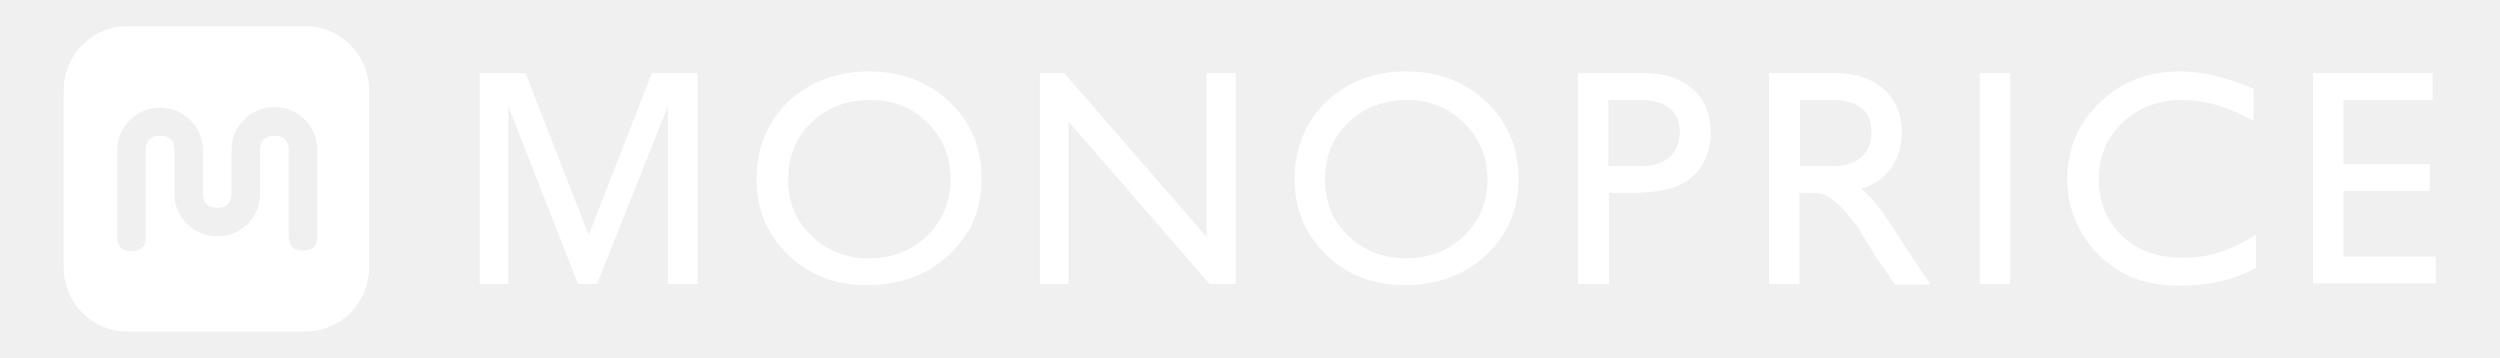
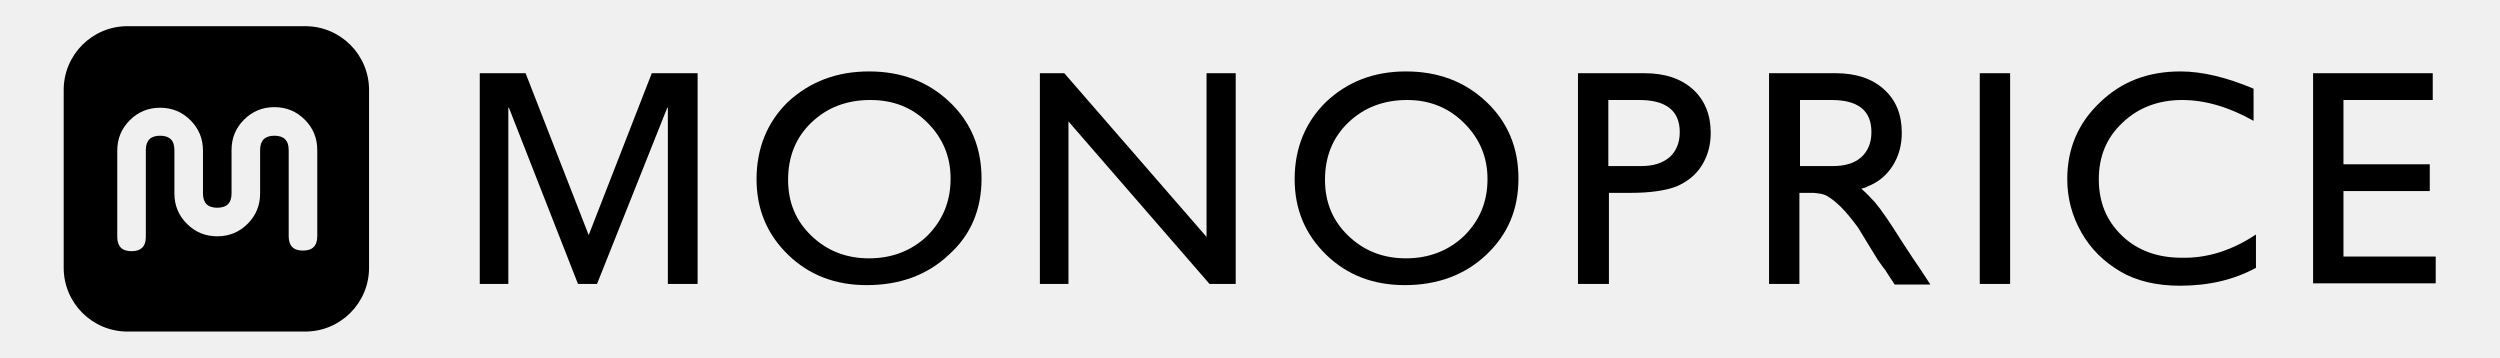
<svg xmlns="http://www.w3.org/2000/svg" version="1.1" id="Layer_1" x="0px" y="0px" viewBox="0 0 420 60" style="enable-background:new 0 0 420 60;" xml:space="preserve">
-   <style type="text/css">
+   <defs id="defs3498" />
+   <style type="text/css" id="style3455">
	.st0{fill:#FFFFFF;}
</style>
-   <g>
-     <path class="st0" d="M51.3,4.4C57.2,4.4,62,9.2,62,15.1v29.9c0,5.9-4.8,10.7-10.7,10.7H21.4c-5.9,0-10.7-4.8-10.7-10.7V15.1   c0-5.9,4.8-10.7,10.7-10.7H51.3 M53.3,25.2c0-2-0.7-3.7-2.1-5.1c-1.4-1.4-3.1-2.1-5.1-2.1c-2,0-3.7,0.7-5.1,2.1   c-1.4,1.4-2.1,3.1-2.1,5.1v7.3c0,1.6-0.8,2.4-2.4,2.4c-1.6,0-2.4-0.8-2.4-2.4v-6.8v-0.4c0-2-0.7-3.7-2.1-5.1   c-1.4-1.4-3.1-2.1-5.1-2.1c-2,0-3.7,0.7-5.1,2.1c-1.4,1.4-2.1,3.1-2.1,5.1v14.5c0,1.6,0.8,2.4,2.4,2.4s2.4-0.8,2.4-2.4V25.2h0   c0-1.6,0.8-2.4,2.4-2.4c1.6,0,2.4,0.8,2.4,2.4v7.3c0,2,0.7,3.7,2.1,5.1c1.4,1.4,3.1,2.1,5.1,2.1c2,0,3.7-0.7,5.1-2.1   c1.4-1.4,2.1-3.1,2.1-5.1V32v-6.8c0-1.6,0.8-2.4,2.4-2.4c1.6,0,2.4,0.8,2.4,2.4h0l0,14.5c0,1.6,0.8,2.4,2.4,2.4   c1.6,0,2.4-0.8,2.4-2.4V25.2z" />
-     <path class="st0" d="M146,12c5.4,0,9.9,1.7,13.5,5.1c3.6,3.4,5.4,7.7,5.4,12.9c0,5.2-1.8,9.5-5.5,12.8c-3.6,3.4-8.2,5.1-13.8,5.1   c-5.3,0-9.7-1.7-13.2-5.1c-3.5-3.4-5.3-7.6-5.3-12.7c0-5.2,1.8-9.6,5.3-13C136.1,13.7,140.6,12,146,12z M146.2,16.8   c-4,0-7.3,1.3-9.9,3.8c-2.6,2.5-3.9,5.7-3.9,9.6c0,3.8,1.3,6.9,3.9,9.4c2.6,2.5,5.8,3.8,9.7,3.8c3.9,0,7.2-1.3,9.8-3.8   c2.6-2.6,3.9-5.8,3.9-9.6c0-3.7-1.3-6.8-3.9-9.4C153.2,18,150,16.8,146.2,16.8z" />
-     <path class="st0" d="M202.8,12.3h4.8v35.4h-4.4l-23.7-27.3v27.3h-4.8V12.3h4.1l23.9,27.5V12.3z" />
-     <path class="st0" d="M236.2,12c5.4,0,9.9,1.7,13.5,5.1c3.6,3.4,5.4,7.7,5.4,12.9c0,5.2-1.8,9.4-5.4,12.8c-3.6,3.4-8.2,5.1-13.7,5.1   c-5.3,0-9.7-1.7-13.2-5.1c-3.5-3.4-5.3-7.6-5.3-12.7c0-5.2,1.8-9.6,5.3-13C226.3,13.8,230.7,12,236.2,12z M236.4,16.8   c-4,0-7.3,1.3-9.9,3.8c-2.6,2.5-3.9,5.7-3.9,9.6c0,3.8,1.3,6.9,3.9,9.4c2.6,2.5,5.8,3.8,9.7,3.8c3.9,0,7.2-1.3,9.8-3.8   c2.6-2.6,3.9-5.7,3.9-9.5c0-3.7-1.3-6.8-3.9-9.4C243.4,18.1,240.2,16.8,236.4,16.8z" />
-     <path class="st0" d="M265.1,47.7V12.3h11.2c3.4,0,6.1,0.9,8.1,2.7s3,4.3,3,7.3c0,2.1-0.5,3.9-1.5,5.5c-1,1.6-2.4,2.7-4.2,3.5   c-1.8,0.7-4.4,1.1-7.7,1.1h-3.7v15.3H265.1z M275.4,16.8h-5.2v11.1h5.5c2.1,0,3.6-0.5,4.8-1.5c1.1-1,1.7-2.4,1.7-4.2   C282.2,18.6,279.9,16.8,275.4,16.8z" />
-     <path class="st0" d="M322.6,45.2c-0.7-1-1.7-2.5-3-4.5c-2-3.2-3.5-5.4-4.6-6.7c-0.8-0.9-1.5-1.6-2.3-2.3c0.4-0.1,0.8-0.2,1.1-0.4   c1.8-0.7,3.2-1.9,4.2-3.5c1-1.6,1.5-3.4,1.5-5.5c0-3.1-1-5.5-3-7.3c-2-1.8-4.7-2.7-8.1-2.7h-11.2v35.4h5.1V32.4h2.4   c1,0.1,1.7,0.2,2.2,0.5c0.7,0.4,1.5,1,2.4,1.9c0.9,0.9,1.8,2,2.9,3.5l1.7,2.8l1.6,2.6l1,1.4c0.2,0.2,0.3,0.3,0.3,0.4l1.5,2.3h6   L322.6,45.2z M302.5,16.8h5.2c4.5,0,6.7,1.8,6.7,5.4c0,1.8-0.6,3.2-1.7,4.2c-1.1,1-2.7,1.5-4.8,1.5h-5.5V16.8z" />
-     <path class="st0" d="M332.6,12.3h5.1v35.4h-5.1V12.3z" />
-     <path class="st0" d="M379,39.4V45c-3.7,2-7.9,3-12.8,3c-3.9,0-7.3-0.8-10-2.4s-4.9-3.7-6.5-6.5c-1.6-2.8-2.4-5.8-2.4-9   c0-5.1,1.8-9.4,5.5-12.9c3.6-3.5,8.1-5.2,13.5-5.2c3.7,0,7.8,1,12.3,2.9v5.4c-4.1-2.3-8.1-3.5-12-3.5c-4,0-7.4,1.3-10,3.8   c-2.7,2.5-4,5.7-4,9.5c0,3.9,1.3,7,3.9,9.5c2.6,2.5,6,3.7,10,3.7C370.8,43.4,374.9,42.1,379,39.4z" />
-     <path class="st0" d="M388.6,12.3h20.1v4.5h-15v10.8h14.5v4.5h-14.5v11h15.5v4.5h-20.6V12.3z" />
-     <g>
-       <path class="st0" d="M98.9,39.5L98.9,39.5l10.6-27.2h7.7v35.4h-5V18.1h-0.1l-11.8,29.6h-3.2L85.5,18.1h-0.1v29.6h-4.8V12.3h7.7    L98.9,39.5z" />
+   <g id="g3457">
+     <path class="st0" d="M51.3,4.4C57.2,4.4,62,9.2,62,15.1v29.9c0,5.9-4.8,10.7-10.7,10.7H21.4c-5.9,0-10.7-4.8-10.7-10.7V15.1   c0-5.9,4.8-10.7,10.7-10.7H51.3 M53.3,25.2c0-2-0.7-3.7-2.1-5.1c-1.4-1.4-3.1-2.1-5.1-2.1c-2,0-3.7,0.7-5.1,2.1   c-1.4,1.4-2.1,3.1-2.1,5.1v7.3c0,1.6-0.8,2.4-2.4,2.4c-1.6,0-2.4-0.8-2.4-2.4v-6.8v-0.4c0-2-0.7-3.7-2.1-5.1   c-1.4-1.4-3.1-2.1-5.1-2.1c-2,0-3.7,0.7-5.1,2.1c-1.4,1.4-2.1,3.1-2.1,5.1v14.5c0,1.6,0.8,2.4,2.4,2.4s2.4-0.8,2.4-2.4V25.2h0   c0-1.6,0.8-2.4,2.4-2.4c1.6,0,2.4,0.8,2.4,2.4v7.3c0,2,0.7,3.7,2.1,5.1c1.4,1.4,3.1,2.1,5.1,2.1c2,0,3.7-0.7,5.1-2.1   c1.4-1.4,2.1-3.1,2.1-5.1V32v-6.8c0-1.6,0.8-2.4,2.4-2.4c1.6,0,2.4,0.8,2.4,2.4h0l0,14.5c0,1.6,0.8,2.4,2.4,2.4   c1.6,0,2.4-0.8,2.4-2.4V25.2z" id="path3459" style="fill:#000000" />
+     <path class="st0" d="M146,12c5.4,0,9.9,1.7,13.5,5.1c3.6,3.4,5.4,7.7,5.4,12.9c0,5.2-1.8,9.5-5.5,12.8c-3.6,3.4-8.2,5.1-13.8,5.1   c-5.3,0-9.7-1.7-13.2-5.1c-3.5-3.4-5.3-7.6-5.3-12.7c0-5.2,1.8-9.6,5.3-13C136.1,13.7,140.6,12,146,12z M146.2,16.8   c-4,0-7.3,1.3-9.9,3.8c-2.6,2.5-3.9,5.7-3.9,9.6c0,3.8,1.3,6.9,3.9,9.4c2.6,2.5,5.8,3.8,9.7,3.8c3.9,0,7.2-1.3,9.8-3.8   c2.6-2.6,3.9-5.8,3.9-9.6c0-3.7-1.3-6.8-3.9-9.4C153.2,18,150,16.8,146.2,16.8z" id="path3461" style="fill:#000000" />
+     <path class="st0" d="M202.8,12.3h4.8v35.4h-4.4l-23.7-27.3v27.3h-4.8V12.3h4.1l23.9,27.5V12.3z" id="path3463" style="fill:#000000" />
+     <path class="st0" d="M236.2,12c5.4,0,9.9,1.7,13.5,5.1c3.6,3.4,5.4,7.7,5.4,12.9c0,5.2-1.8,9.4-5.4,12.8c-3.6,3.4-8.2,5.1-13.7,5.1   c-5.3,0-9.7-1.7-13.2-5.1c-3.5-3.4-5.3-7.6-5.3-12.7c0-5.2,1.8-9.6,5.3-13C226.3,13.8,230.7,12,236.2,12z M236.4,16.8   c-4,0-7.3,1.3-9.9,3.8c-2.6,2.5-3.9,5.7-3.9,9.6c0,3.8,1.3,6.9,3.9,9.4c2.6,2.5,5.8,3.8,9.7,3.8c3.9,0,7.2-1.3,9.8-3.8   c2.6-2.6,3.9-5.7,3.9-9.5c0-3.7-1.3-6.8-3.9-9.4C243.4,18.1,240.2,16.8,236.4,16.8z" id="path3465" style="fill:#000000" />
+     <path class="st0" d="M265.1,47.7V12.3h11.2c3.4,0,6.1,0.9,8.1,2.7s3,4.3,3,7.3c0,2.1-0.5,3.9-1.5,5.5c-1,1.6-2.4,2.7-4.2,3.5   c-1.8,0.7-4.4,1.1-7.7,1.1h-3.7v15.3H265.1z M275.4,16.8h-5.2v11.1h5.5c2.1,0,3.6-0.5,4.8-1.5c1.1-1,1.7-2.4,1.7-4.2   C282.2,18.6,279.9,16.8,275.4,16.8z" id="path3467" style="fill:#000000" />
+     <path class="st0" d="M322.6,45.2c-0.7-1-1.7-2.5-3-4.5c-2-3.2-3.5-5.4-4.6-6.7c-0.8-0.9-1.5-1.6-2.3-2.3c0.4-0.1,0.8-0.2,1.1-0.4   c1.8-0.7,3.2-1.9,4.2-3.5c1-1.6,1.5-3.4,1.5-5.5c0-3.1-1-5.5-3-7.3c-2-1.8-4.7-2.7-8.1-2.7h-11.2v35.4h5.1V32.4h2.4   c1,0.1,1.7,0.2,2.2,0.5c0.7,0.4,1.5,1,2.4,1.9c0.9,0.9,1.8,2,2.9,3.5l1.7,2.8l1.6,2.6l1,1.4c0.2,0.2,0.3,0.3,0.3,0.4l1.5,2.3h6   L322.6,45.2z M302.5,16.8h5.2c4.5,0,6.7,1.8,6.7,5.4c0,1.8-0.6,3.2-1.7,4.2c-1.1,1-2.7,1.5-4.8,1.5h-5.5V16.8z" id="path3469" style="fill:#000000" />
+     <path class="st0" d="M332.6,12.3h5.1v35.4h-5.1V12.3z" id="path3471" style="fill:#000000" />
+     <path class="st0" d="M379,39.4V45c-3.7,2-7.9,3-12.8,3c-3.9,0-7.3-0.8-10-2.4s-4.9-3.7-6.5-6.5c-1.6-2.8-2.4-5.8-2.4-9   c0-5.1,1.8-9.4,5.5-12.9c3.6-3.5,8.1-5.2,13.5-5.2c3.7,0,7.8,1,12.3,2.9v5.4c-4.1-2.3-8.1-3.5-12-3.5c-4,0-7.4,1.3-10,3.8   c-2.7,2.5-4,5.7-4,9.5c0,3.9,1.3,7,3.9,9.5c2.6,2.5,6,3.7,10,3.7C370.8,43.4,374.9,42.1,379,39.4z" id="path3473" style="fill:#000000" />
+     <path class="st0" d="M388.6,12.3h20.1v4.5h-15v10.8h14.5v4.5h-14.5v11h15.5v4.5h-20.6V12.3z" id="path3475" style="fill:#000000" />
+     <g id="g3477" style="fill:#000000">
+       <path class="st0" d="M98.9,39.5L98.9,39.5l10.6-27.2h7.7v35.4h-5V18.1h-0.1l-11.8,29.6h-3.2L85.5,18.1h-0.1v29.6h-4.8V12.3h7.7    L98.9,39.5z" id="path3479" style="fill:#000000" />
    </g>
  </g>
-   <g id="XMLID_235_">
- </g>
-   <g id="XMLID_236_">
- </g>
-   <g id="XMLID_237_">
- </g>
-   <g id="XMLID_238_">
- </g>
-   <g id="XMLID_239_">
- </g>
-   <g id="XMLID_240_">
- </g>
-   <g id="XMLID_241_">
- </g>
-   <g id="XMLID_242_">
- </g>
-   <g id="XMLID_243_">
- </g>
-   <g id="XMLID_244_">
- </g>
-   <g id="XMLID_245_">
- </g>
-   <g id="XMLID_246_">
- </g>
-   <g id="XMLID_247_">
- </g>
-   <g id="XMLID_248_">
- </g>
-   <g id="XMLID_249_">
- </g>
+   <g id="XMLID_235_" />
+   <g id="XMLID_236_" />
+   <g id="XMLID_237_" />
+   <g id="XMLID_238_" />
+   <g id="XMLID_239_" />
+   <g id="XMLID_240_" />
+   <g id="XMLID_241_" />
+   <g id="XMLID_242_" />
+   <g id="XMLID_243_" />
+   <g id="XMLID_244_" />
+   <g id="XMLID_245_" />
+   <g id="XMLID_246_" />
+   <g id="XMLID_247_" />
+   <g id="XMLID_248_" />
+   <g id="XMLID_249_" />
</svg>
